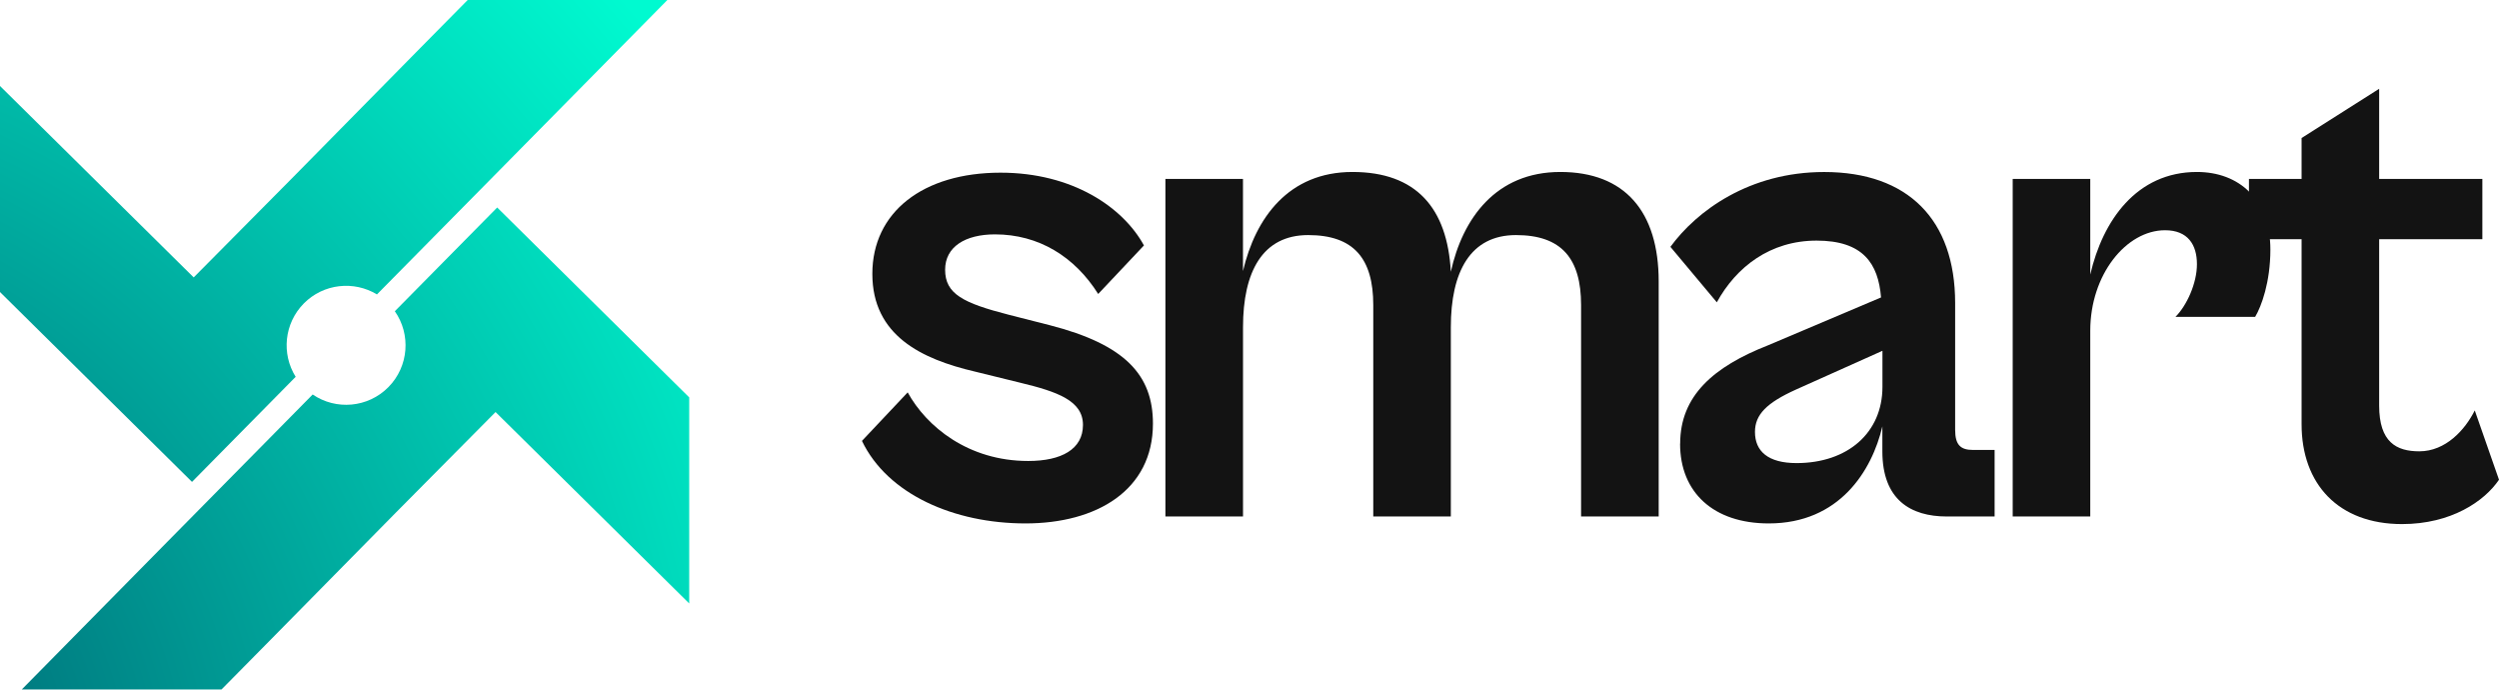
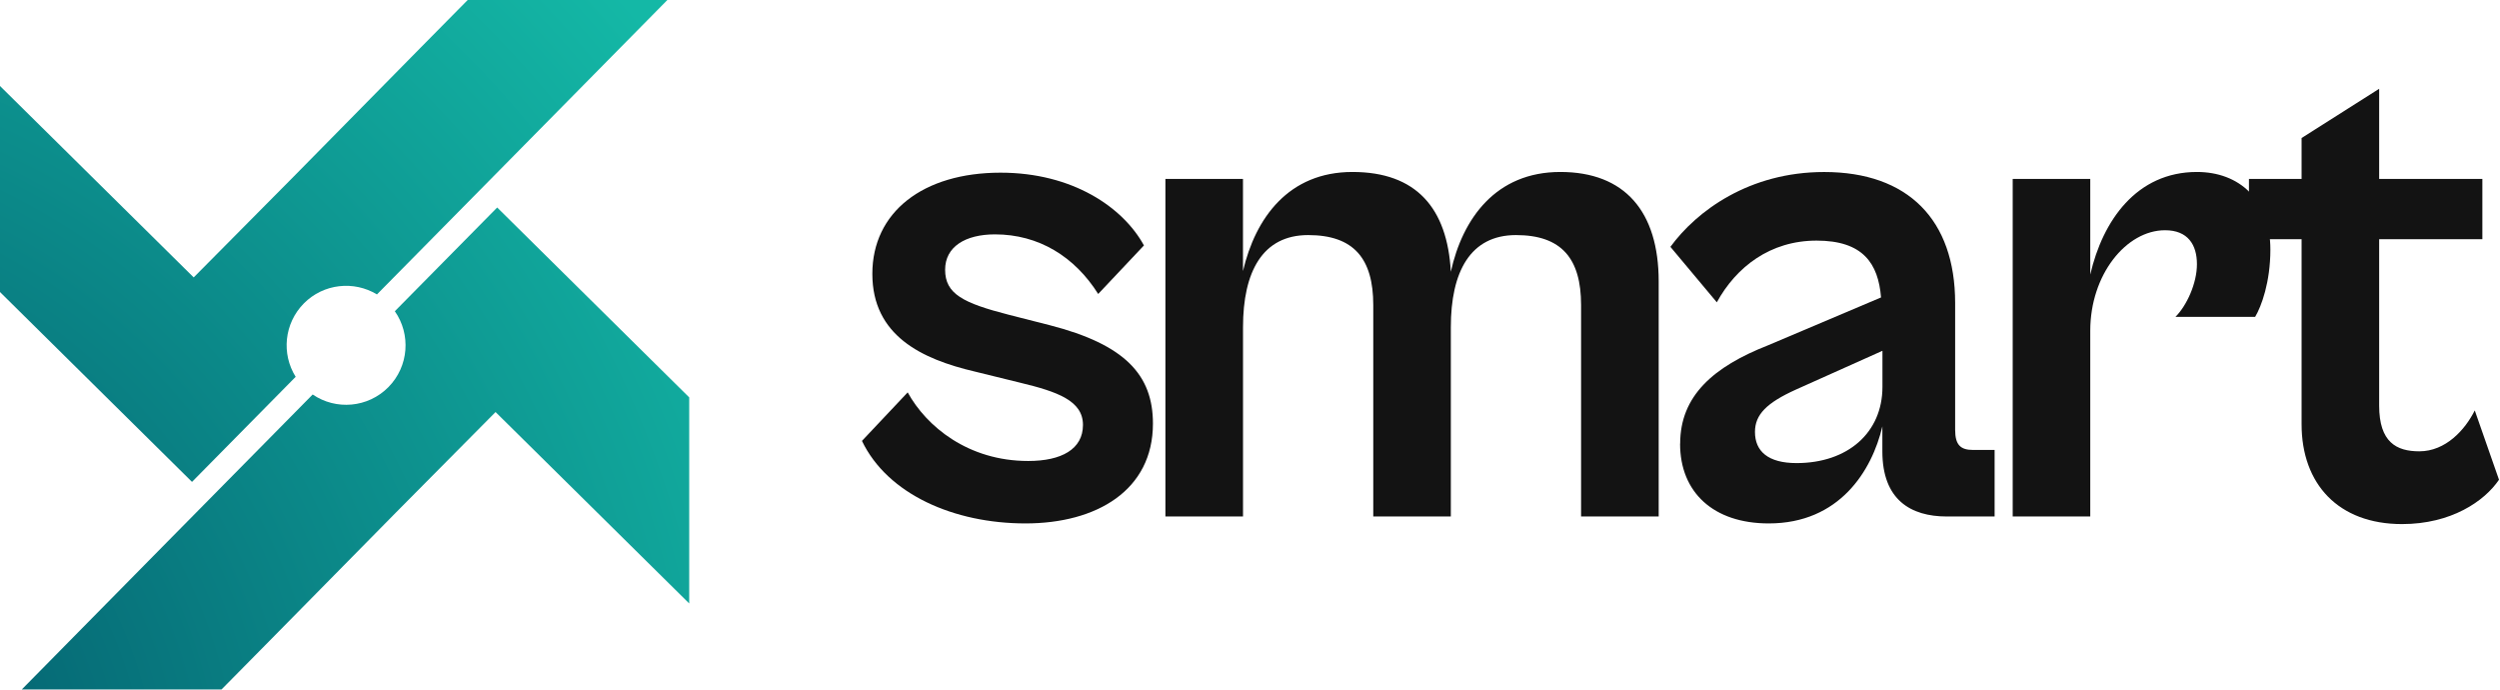
<svg xmlns="http://www.w3.org/2000/svg" id="Layer_1" data-name="Layer 1" viewBox="0 0 605.34 166.94">
  <defs>
    <style>
      .cls-1 {
        fill: #131313;
      }

      .cls-2 {
        fill: url(#radial-gradient);
      }
    </style>
    <radialGradient id="radial-gradient" cx="-72.92" cy="196.04" fx="-72.92" fy="196.04" r="297.96" gradientUnits="userSpaceOnUse">
      <stop offset="0" stop-color="#004c63" />
-       <stop offset="1" stop-color="#00fad0" />
+       <stop offset="1" stop-color="#14b8a6" />
    </radialGradient>
  </defs>
  <g>
    <path class="cls-1" d="M208.79,106.76l11.08-11.75c4.53,8.22,14.6,16.61,29.2,16.61,8.06,0,13.26-2.85,13.26-8.73s-6.21-8.06-15.27-10.24l-10.91-2.68c-12.92-3.02-24.84-8.73-24.84-23.66s12.25-24.5,31.05-24.5c17.45,0,29.7,8.39,34.74,17.62l-11.08,11.75c-5.71-9.06-14.43-14.43-25-14.43-7.22,0-12.08,3.02-12.08,8.56,0,5.87,4.36,8.06,15.44,10.91l9.9,2.52c18.29,4.7,25,12.08,25,23.83,0,16.11-13.59,24.17-30.88,24.17s-33.4-7.05-39.6-19.97Z" />
    <path class="cls-1" d="M282.3,125.05V43.32h18.79v22.32c3.02-12.92,11.08-24,26.52-24s22.99,8.73,23.83,24.17c2.85-12.92,10.91-24.17,26.52-24.17s23.83,9.57,23.83,26.52v56.89h-18.8v-51.18c0-11.24-4.7-16.95-15.77-16.95s-15.78,8.89-15.78,22.32v45.81h-18.79v-51.18c0-11.24-4.7-16.95-15.77-16.95s-15.78,8.89-15.78,22.32v45.81h-18.79Z" />
    <path class="cls-1" d="M406.99,107.43c0-11.58,8.05-18.63,21.31-23.83l27.35-11.58c-.67-8.22-4.36-13.76-15.61-13.76s-19.47,6.38-24.17,14.94l-11.24-13.43c6.38-8.73,19.13-18.12,37.25-18.12,20.31,0,31.72,11.58,31.72,31.72v30.71c0,3.69,1.34,4.87,4.36,4.87h5.2v16.11h-11.58c-8.73,0-15.61-4.03-15.61-15.77v-6.04c-2.52,10.74-10.4,23.49-27.52,23.49-13.43,0-21.48-7.55-21.48-19.3ZM435.18,112.13c12.42,0,20.81-7.38,20.81-18.46v-8.73l-20.98,9.4c-7.05,3.19-9.9,6.04-9.9,10.24,0,4.7,3.19,7.55,10.07,7.55Z" />
    <path class="cls-1" d="M487.54,125.05V43.32h18.79v23.16c3.02-13.09,11.24-24.84,25.84-24.84,10.24,0,17.79,6.71,17.79,18.8,0,7.89-2.18,13.76-3.69,16.28h-19.3c2.69-2.69,5.2-8.06,5.2-12.75s-2.18-8.22-7.72-8.22c-9.4,0-18.12,10.74-18.12,24.33v44.97h-18.79Z" />
    <path class="cls-1" d="M557.52,102.73v-44.81h-12.75v-14.6h12.75v-9.9l18.79-11.92v21.82h25v14.6h-25v40.28c0,8.89,4.2,11.08,9.73,11.08,6.38,0,11.08-5.2,13.43-9.9l5.87,16.78c-3.52,5.2-11.58,10.74-23.49,10.74-15.44,0-24.33-9.73-24.33-24.17Z" />
  </g>
  <path class="cls-2" d="M120.42,50.26l-24.78,25.1c3.92,5.59,3.41,13.35-1.56,18.38-4.96,5.02-12.71,5.63-18.34,1.78l-35.17,35.63L5.28,166.94h48.38l11.43-11.57,30.73-31.18,24.22-24.42,46.91,46.35v-49.9l-46.51-45.97ZM113.29,0l-11.43,11.57-30.72,31.18-24.22,24.42L0,20.82v49.89l46.51,45.97,25.11-25.44c-3.47-5.54-2.81-12.91,1.97-17.76,4.78-4.83,12.14-5.57,17.72-2.19l35.05-35.51L161.66,0h-48.38Z" />
</svg>
